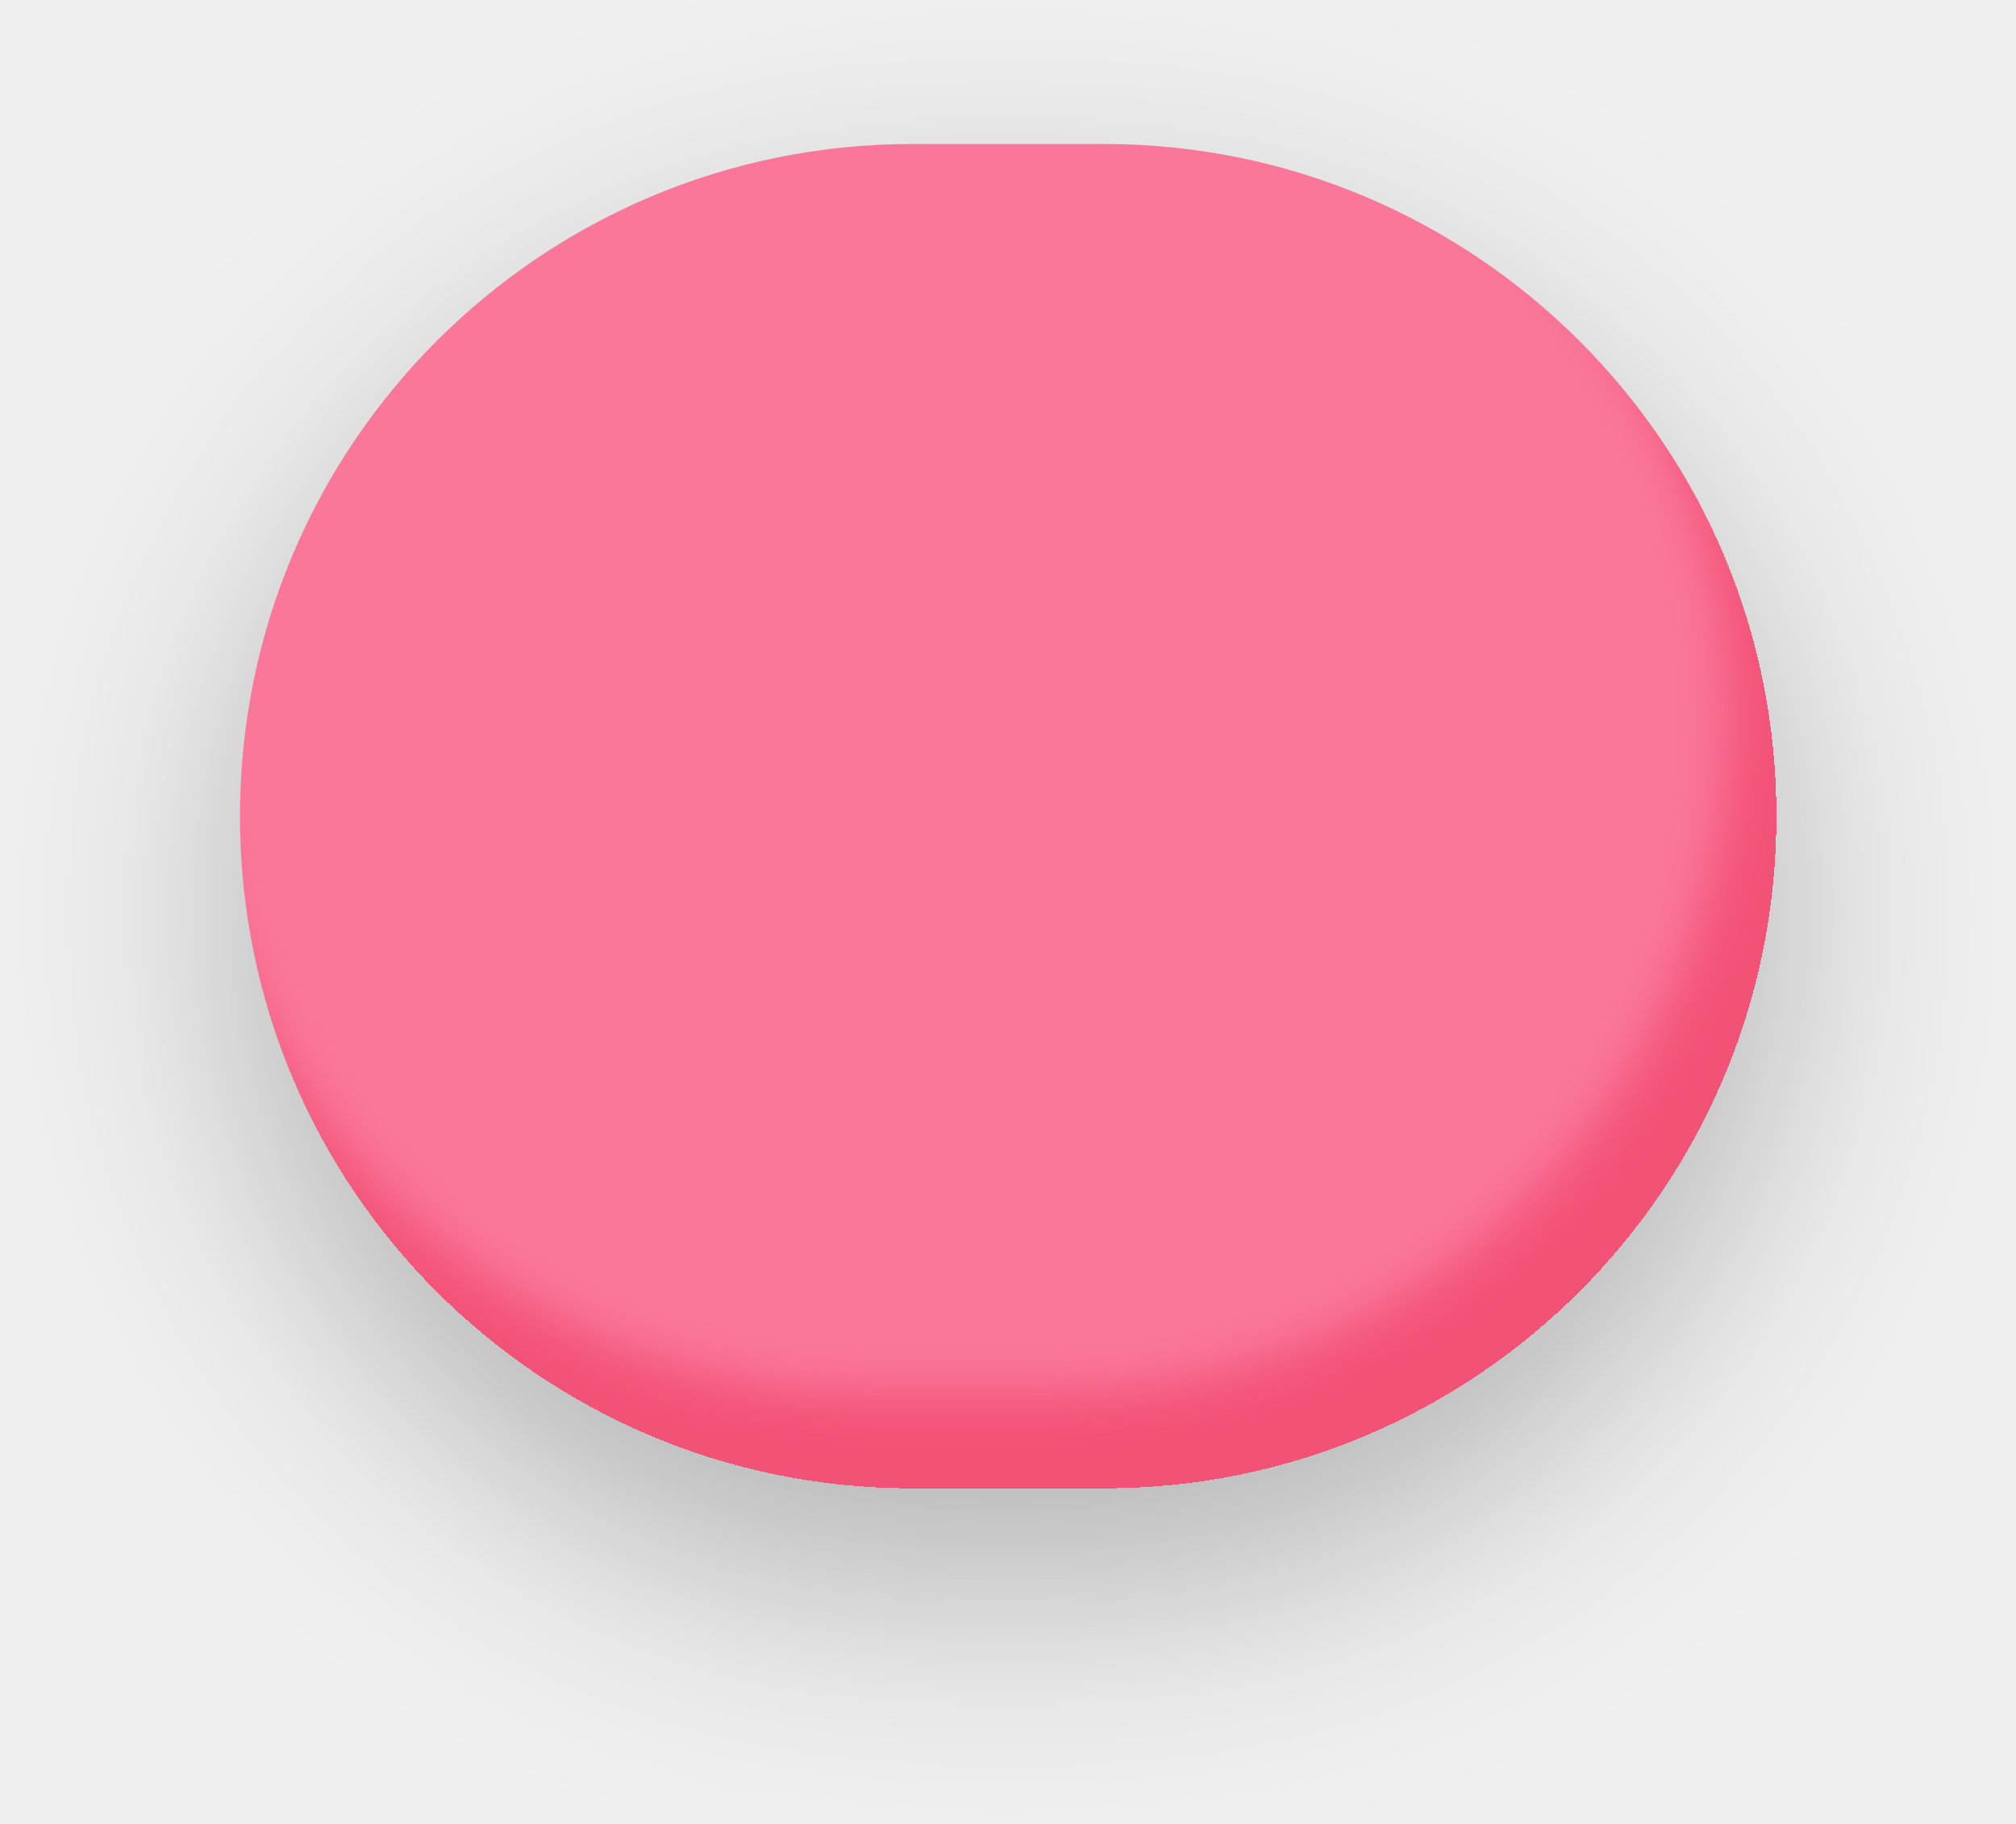
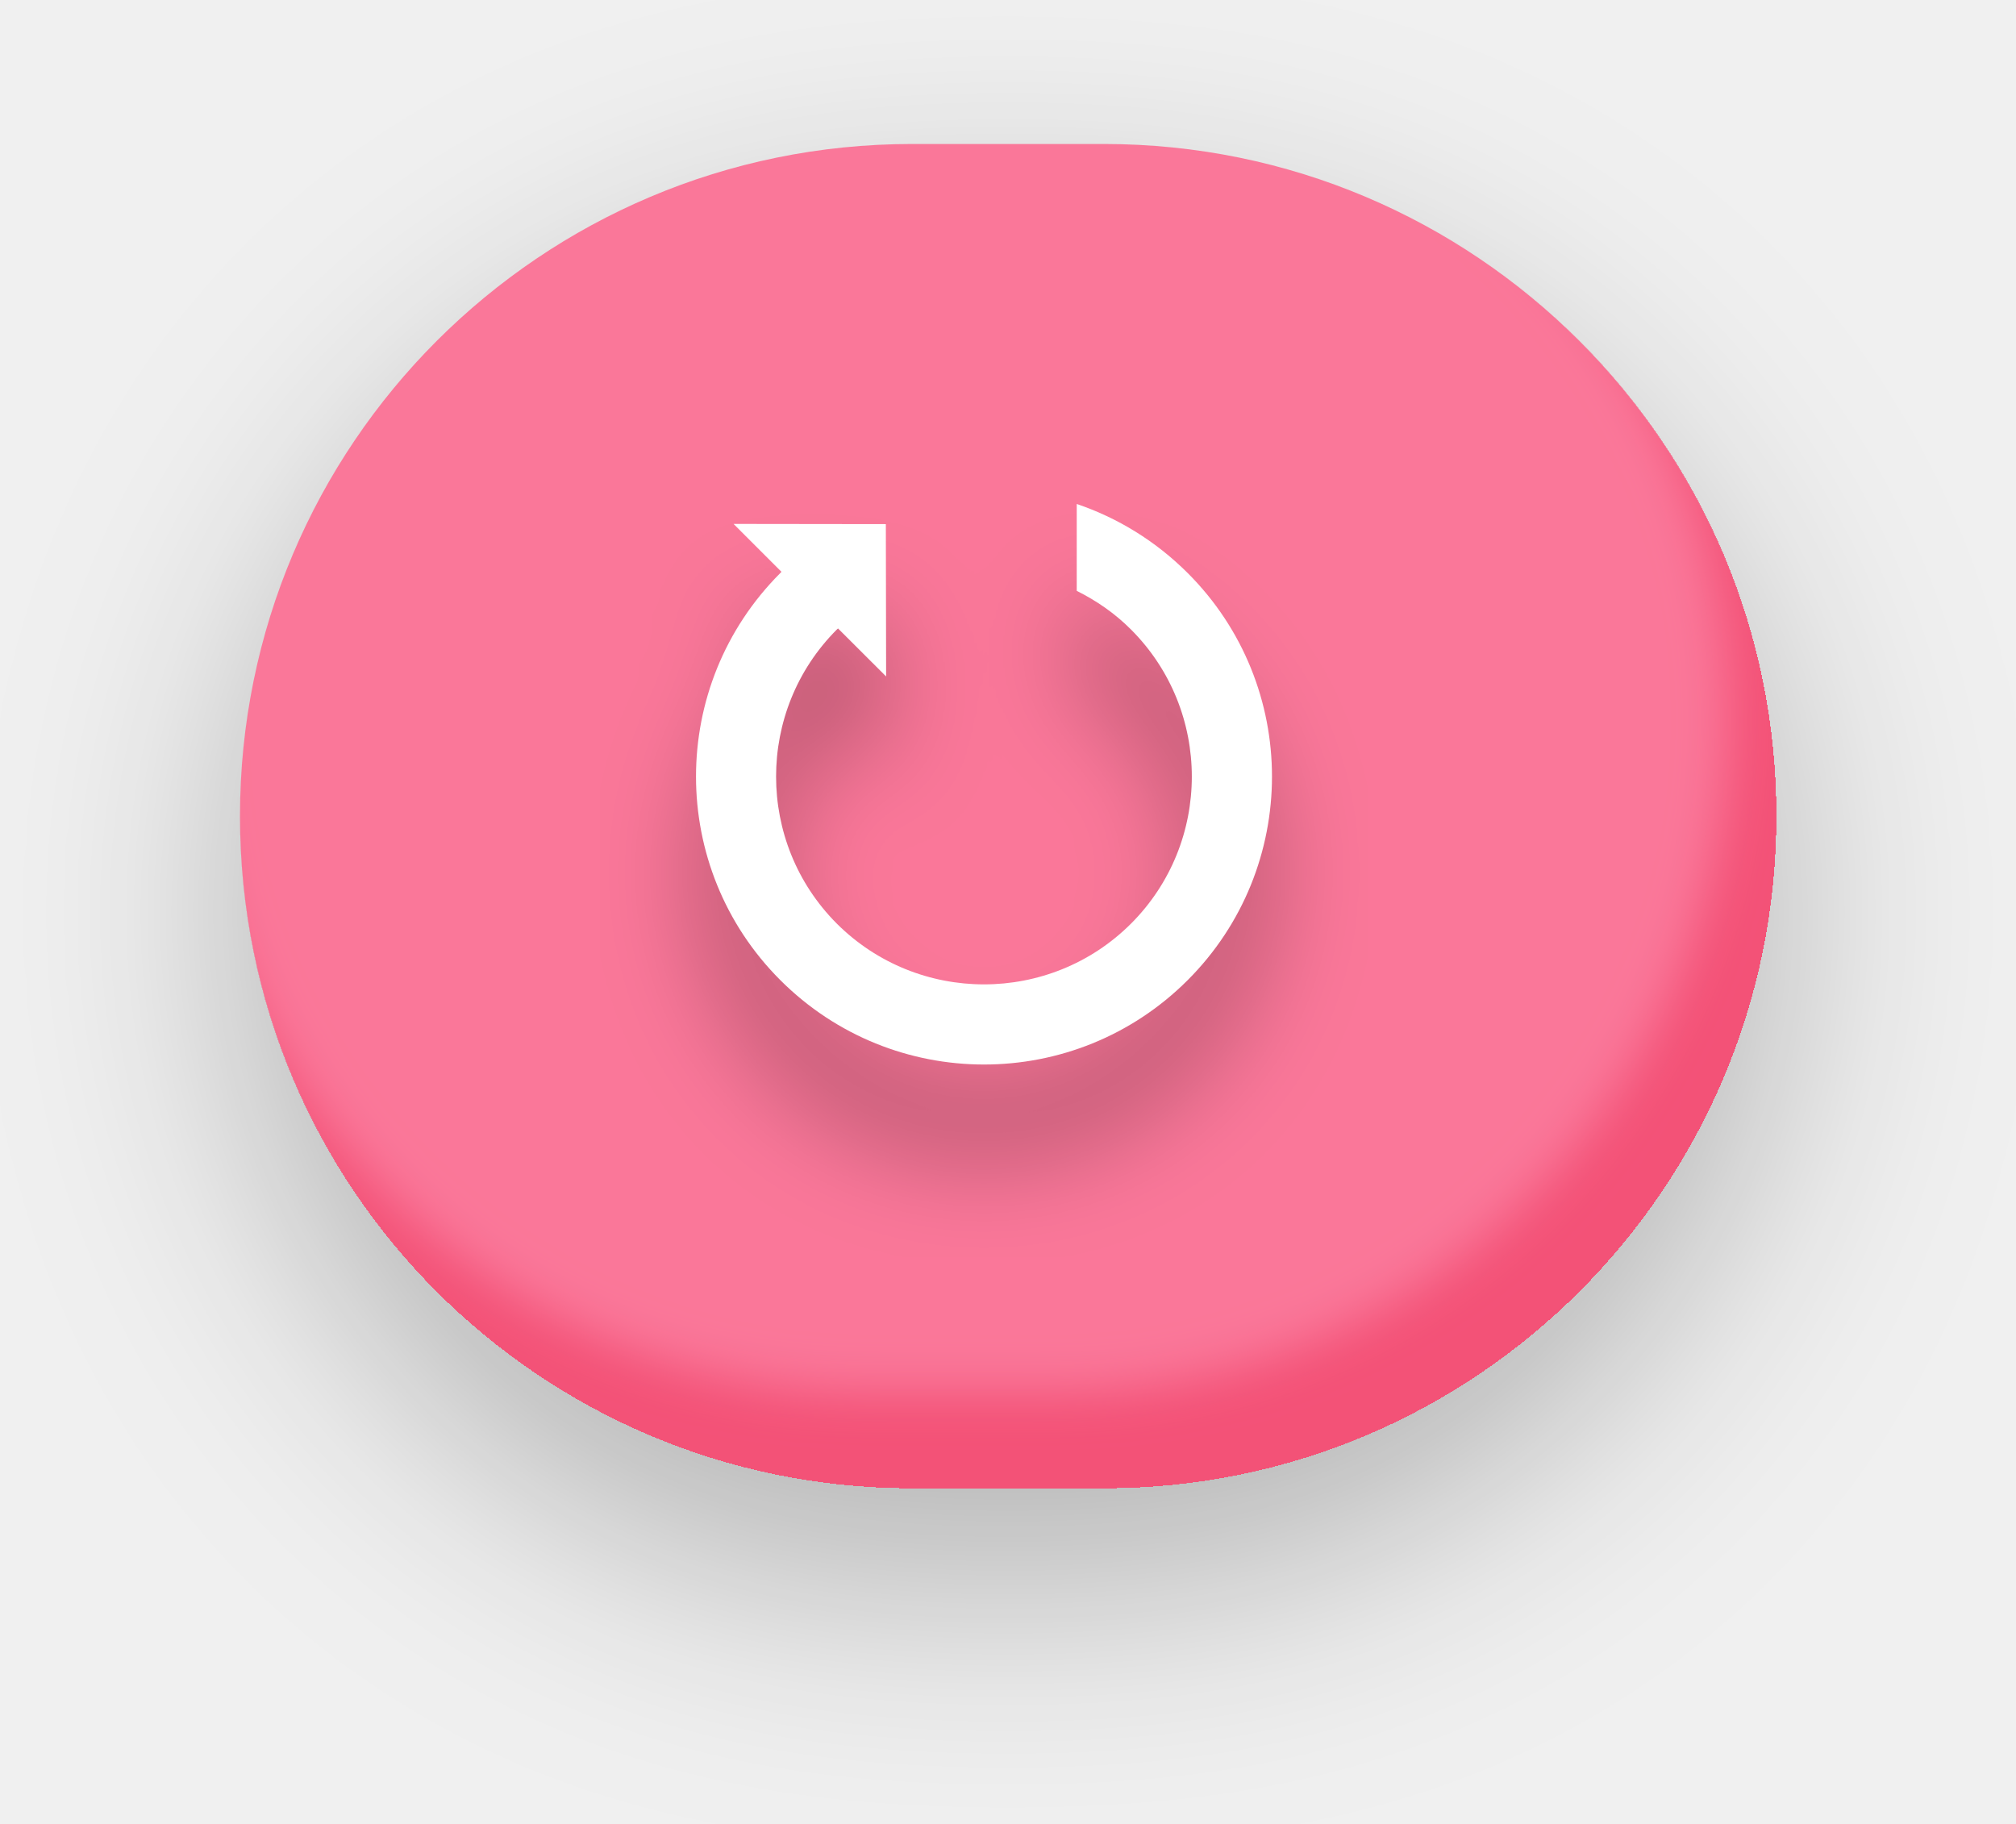
<svg xmlns="http://www.w3.org/2000/svg" width="84" height="76" viewBox="0 0 84 76" fill="none">
  <g filter="url(#filter0_di)">
    <rect x="10" y="6" width="64" height="56" rx="28" fill="#FA7799" />
+   </g>
+   <g filter="url(#filter1_d)">
+     <path d="M49.487 23.877C48.139 22.531 46.554 21.573 44.864 21V24.62C45.677 25.025 46.449 25.552 47.125 26.231C50.504 29.611 50.504 35.108 47.125 38.487C43.746 41.861 38.253 41.861 34.868 38.487C31.493 35.105 31.493 29.611 34.868 26.231C34.877 26.22 34.904 26.203 34.916 26.188H34.919L36.922 28.187L36.91 21.839L30.565 21.831L32.559 23.825C32.547 23.845 32.529 23.865 32.514 23.877C27.829 28.56 27.829 36.158 32.514 40.841C37.205 45.529 44.797 45.529 49.487 40.841C54.168 36.158 54.173 28.56 49.487 23.877Z" fill="white" />
  </g>
  <defs>
    <filter id="filter0_di" x="0" y="0" width="84" height="76" filterUnits="userSpaceOnUse" color-interpolation-filters="sRGB">
      <feFlood flood-opacity="0" result="BackgroundImageFix" />
      <feColorMatrix in="SourceAlpha" type="matrix" values="0 0 0 0 0 0 0 0 0 0 0 0 0 0 0 0 0 0 127 0" />
      <feOffset dy="4" />
      <feGaussianBlur stdDeviation="5" />
      <feColorMatrix type="matrix" values="0 0 0 0 0 0 0 0 0 0 0 0 0 0 0 0 0 0 0.25 0" />
      <feBlend mode="normal" in2="BackgroundImageFix" result="effect1_dropShadow" />
      <feBlend mode="normal" in="SourceGraphic" in2="effect1_dropShadow" result="shape" />
      <feColorMatrix in="SourceAlpha" type="matrix" values="0 0 0 0 0 0 0 0 0 0 0 0 0 0 0 0 0 0 127 0" result="hardAlpha" />
      <feOffset dx="-2" dy="-4" />
      <feGaussianBlur stdDeviation="1" />
      <feComposite in2="hardAlpha" operator="arithmetic" k2="-1" k3="1" />
      <feColorMatrix type="matrix" values="0 0 0 0 0.953 0 0 0 0 0.322 0 0 0 0 0.467 0 0 0 1 0" />
      <feBlend mode="normal" in2="shape" result="effect2_innerShadow" />
    </filter>
+     <filter id="filter1_d" x="25" y="21" width="32" height="31.357" filterUnits="userSpaceOnUse" color-interpolation-filters="sRGB">
+       <feFlood flood-opacity="0" result="BackgroundImageFix" />
+       <feColorMatrix in="SourceAlpha" type="matrix" values="0 0 0 0 0 0 0 0 0 0 0 0 0 0 0 0 0 0 127 0" />
+       <feOffset dy="4" />
+       <feGaussianBlur stdDeviation="2" />
+       <feColorMatrix type="matrix" values="0 0 0 0 0 0 0 0 0 0 0 0 0 0 0 0 0 0 0.25 0" />
+       <feBlend mode="normal" in2="BackgroundImageFix" result="effect1_dropShadow" />
+       <feBlend mode="normal" in="SourceGraphic" in2="effect1_dropShadow" result="shape" />
+     </filter>
  </defs>
</svg>
